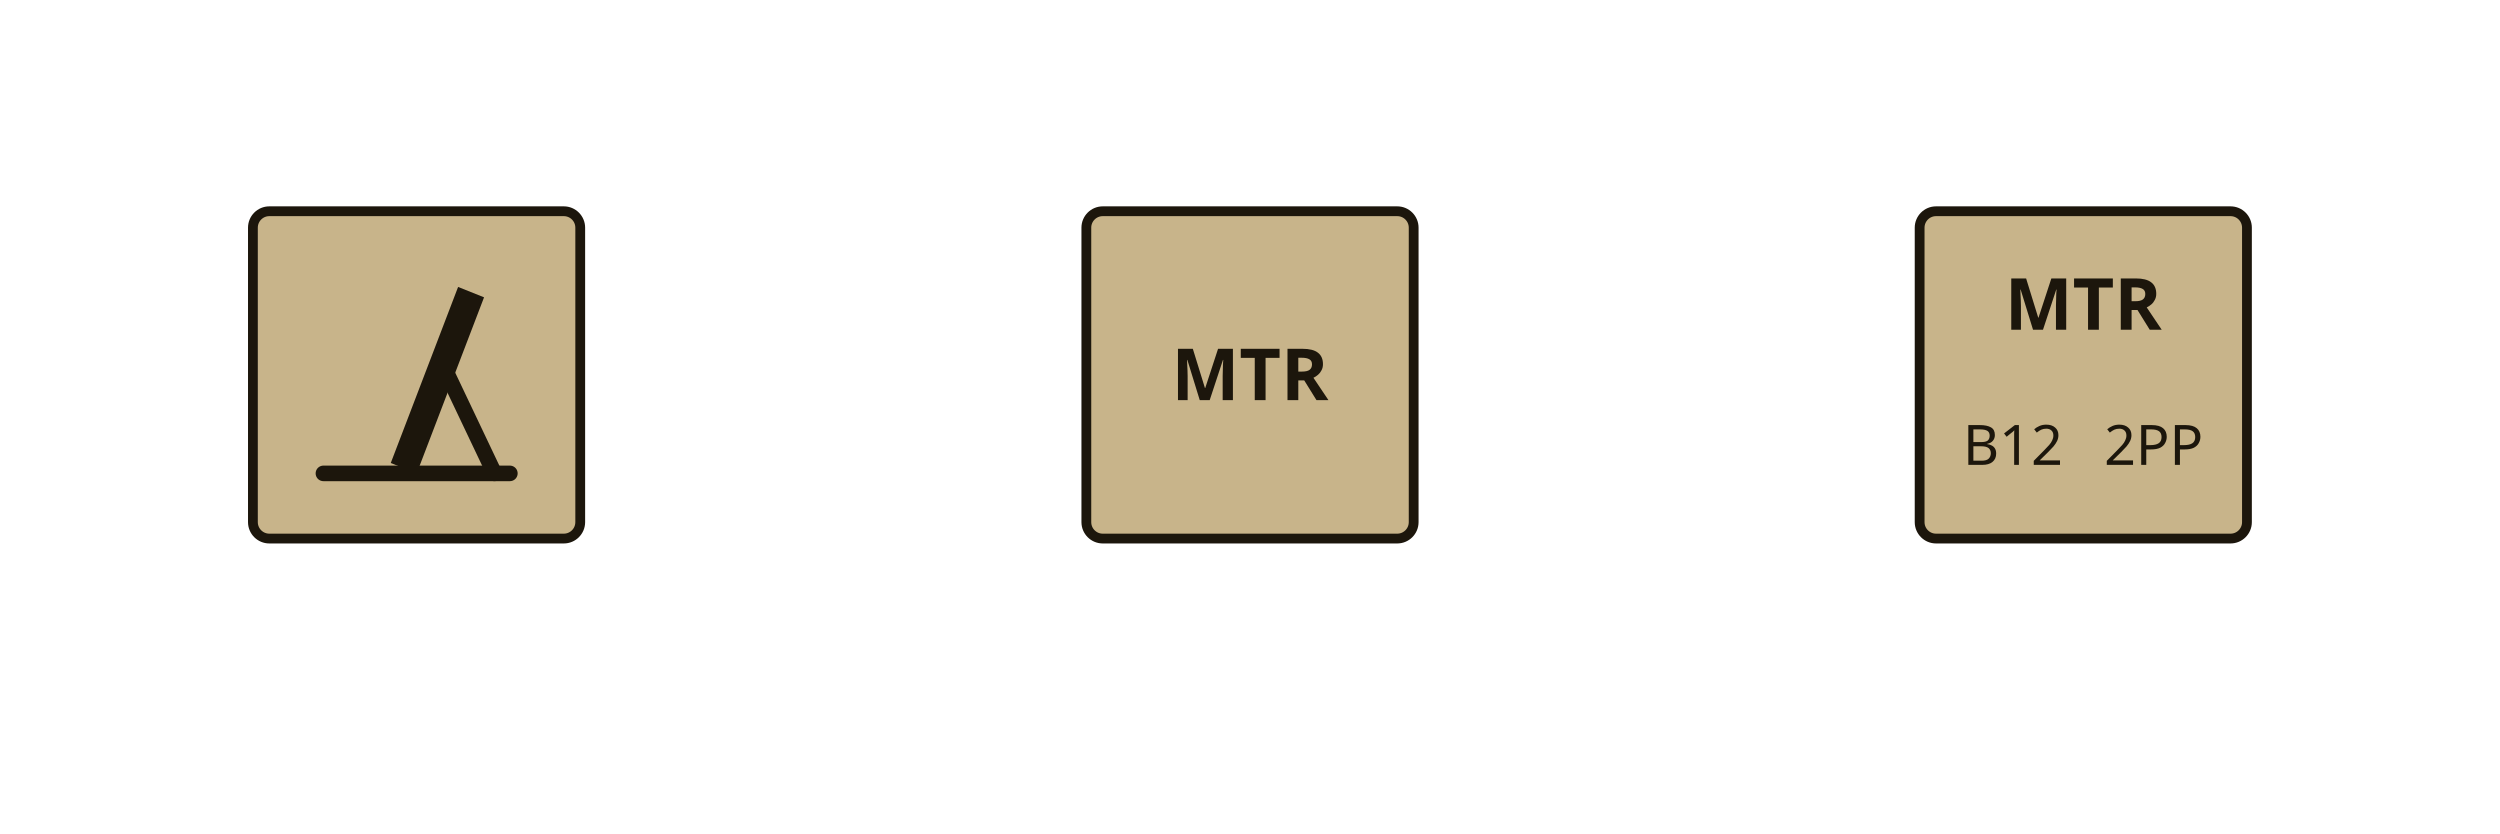
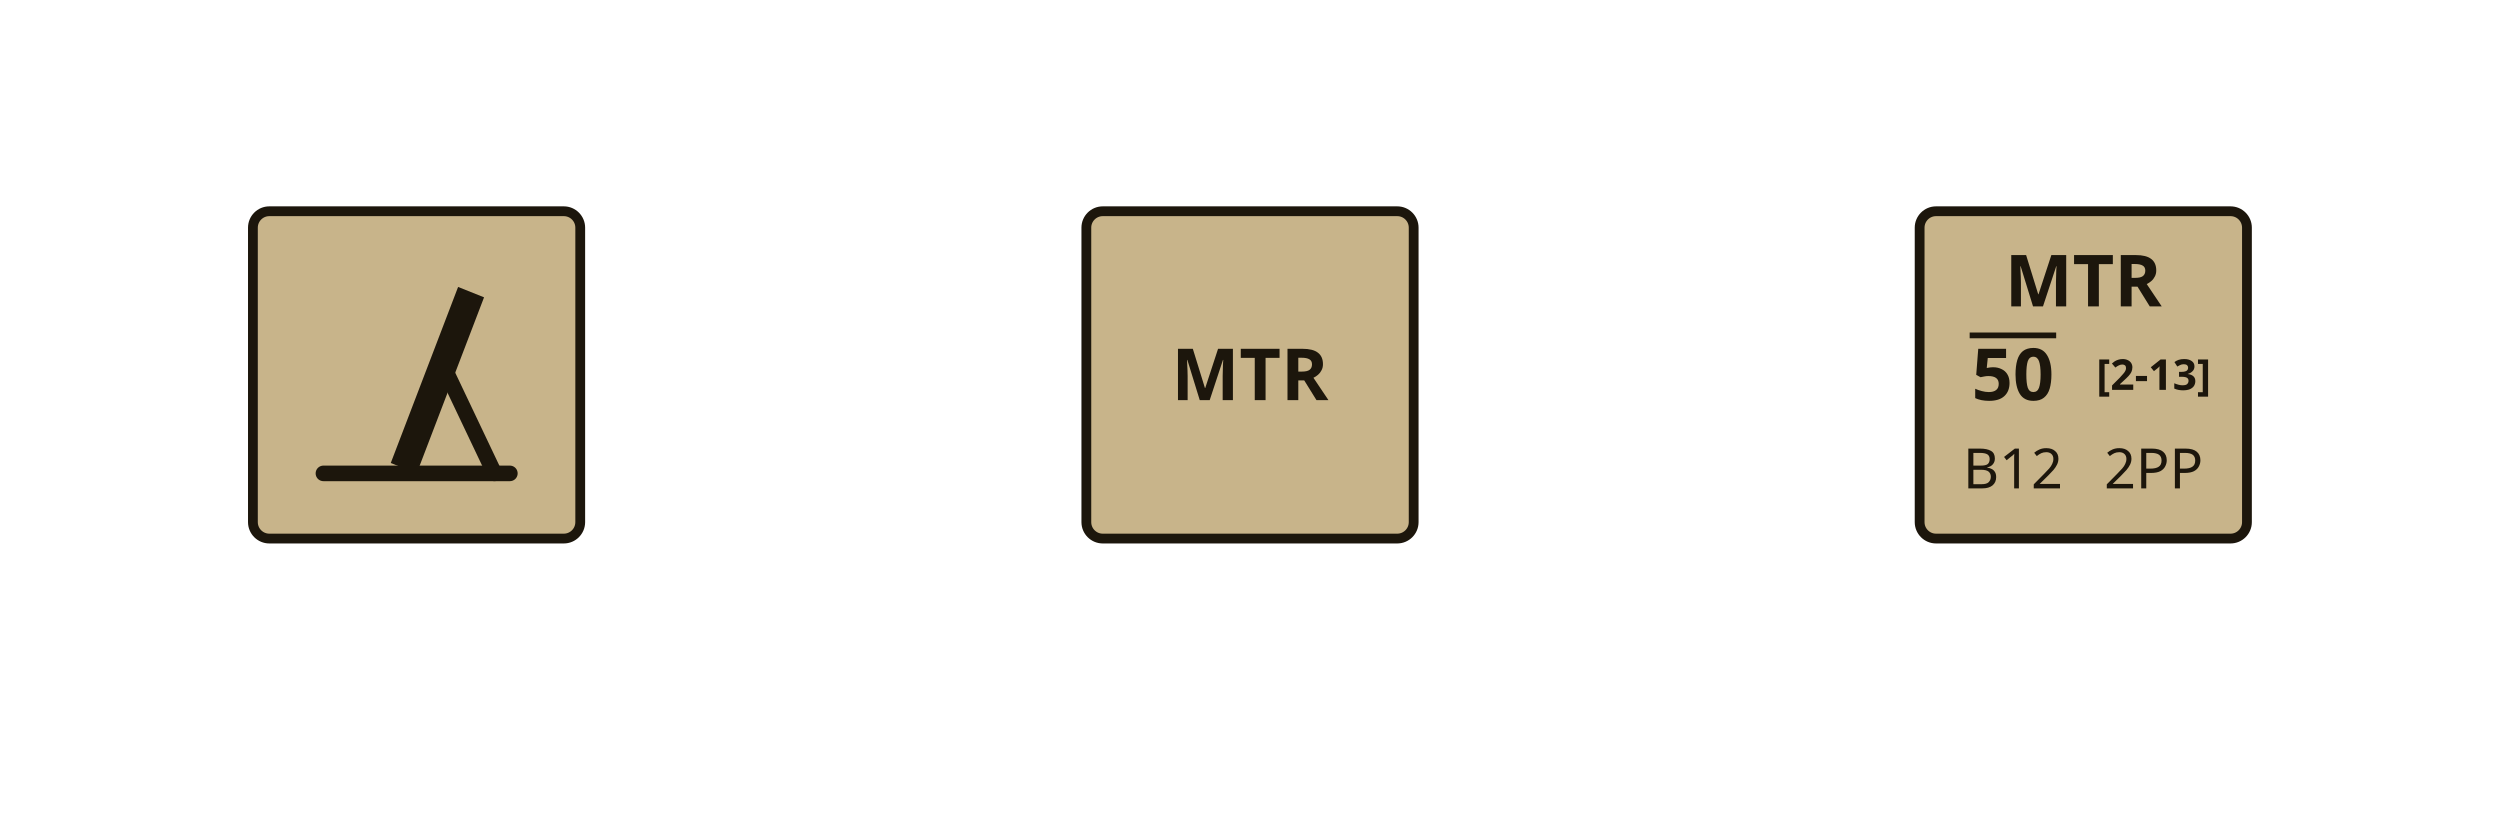
<svg xmlns="http://www.w3.org/2000/svg" viewBox="0 0 270.906 90.297">
-   <g data-unit-id="example-mortar" role="button" tabindex="0" aria-label="British light mortar, breakdown 12">
+   <g data-unit-id="example-mortar" role="button" tabindex="0" aria-label="British 50mm light mortar, breakdown 12">
    <g data-tier="far">
      <rect x="27.406" y="22.891" width="35.469" height="35.469" rx="1.781" fill="#c8b48a" stroke="#1c160c" stroke-width="1.062" data-face="front" />
      <g data-slot="fig">
        <line x1="35.047" y1="51.297" x2="55.25" y2="51.297" stroke="#1c160c" stroke-width="1.688" stroke-linecap="round" />
        <path d="M42.344 50.172L49.641 31.094L52.453 32.219L45.156 51.297Z" fill="#1c160c" />
        <line x1="48.516" y1="40.641" x2="53.578" y2="51.297" stroke="#1c160c" stroke-width="1.688" stroke-linecap="round" />
      </g>
    </g>
  </g>
-   <g data-unit-id="example-mortar" role="button" tabindex="0" aria-label="British light mortar, breakdown 12">
+   <g data-unit-id="example-mortar" role="button" tabindex="0" aria-label="British 50mm light mortar, breakdown 12">
    <g data-tier="mid">
      <rect x="117.719" y="22.891" width="35.469" height="35.469" rx="1.781" fill="#c8b48a" stroke="#1c160c" stroke-width="1.062" data-face="front" />
      <g data-slot="label">
        <text x="135.453" y="43.359" font-size="7.797" font-family="sans-serif" text-anchor="middle" fill="#1c160c" font-weight="bold">MTR</text>
      </g>
    </g>
  </g>
-   <g data-unit-id="example-mortar" role="button" tabindex="0" aria-label="British light mortar, breakdown 12">
+   <g data-unit-id="example-mortar" role="button" tabindex="0" aria-label="British 50mm light mortar, breakdown 12">
    <g data-tier="near">
      <rect x="208.016" y="22.891" width="35.469" height="35.469" rx="1.781" fill="#c8b48a" stroke="#1c160c" stroke-width="1.062" data-face="front" />
      <g data-slot="label">
-         <text x="225.75" y="35.734" font-size="7.797" font-family="sans-serif" text-anchor="middle" fill="#1c160c" font-weight="bold">MTR</text>
+         <text x="225.75" y="33.203" font-size="7.797" font-family="sans-serif" text-anchor="middle" fill="#1c160c" font-weight="bold">MTR</text>
+       </g>
+       <g data-slot="cal">
+         <text x="218.125" y="43.359" font-size="7.797" font-family="sans-serif" text-anchor="middle" fill="#1c160c" font-weight="bold">50</text>
+         <line x1="213.438" y1="36.344" x2="222.812" y2="36.344" stroke="#1c160c" stroke-width="0.625" data-mark="overline" />
+       </g>
+       <g data-slot="range">
+         <text x="233.375" y="42.25" font-size="4.609" font-family="sans-serif" text-anchor="middle" fill="#1c160c" font-weight="bold">[2-13]</text>
      </g>
      <g data-slot="bd">
-         <text x="218.125" y="50.375" font-size="6.031" font-family="sans-serif" text-anchor="middle" fill="#1c160c">B12</text>
+         <text x="218.125" y="52.922" font-size="6.031" font-family="sans-serif" text-anchor="middle" fill="#1c160c">B12</text>
      </g>
      <g data-slot="pp">
-         <text x="233.375" y="50.375" font-size="6.031" font-family="sans-serif" text-anchor="middle" fill="#1c160c">2PP</text>
+         <text x="233.375" y="52.922" font-size="6.031" font-family="sans-serif" text-anchor="middle" fill="#1c160c">2PP</text>
      </g>
    </g>
  </g>
</svg>
